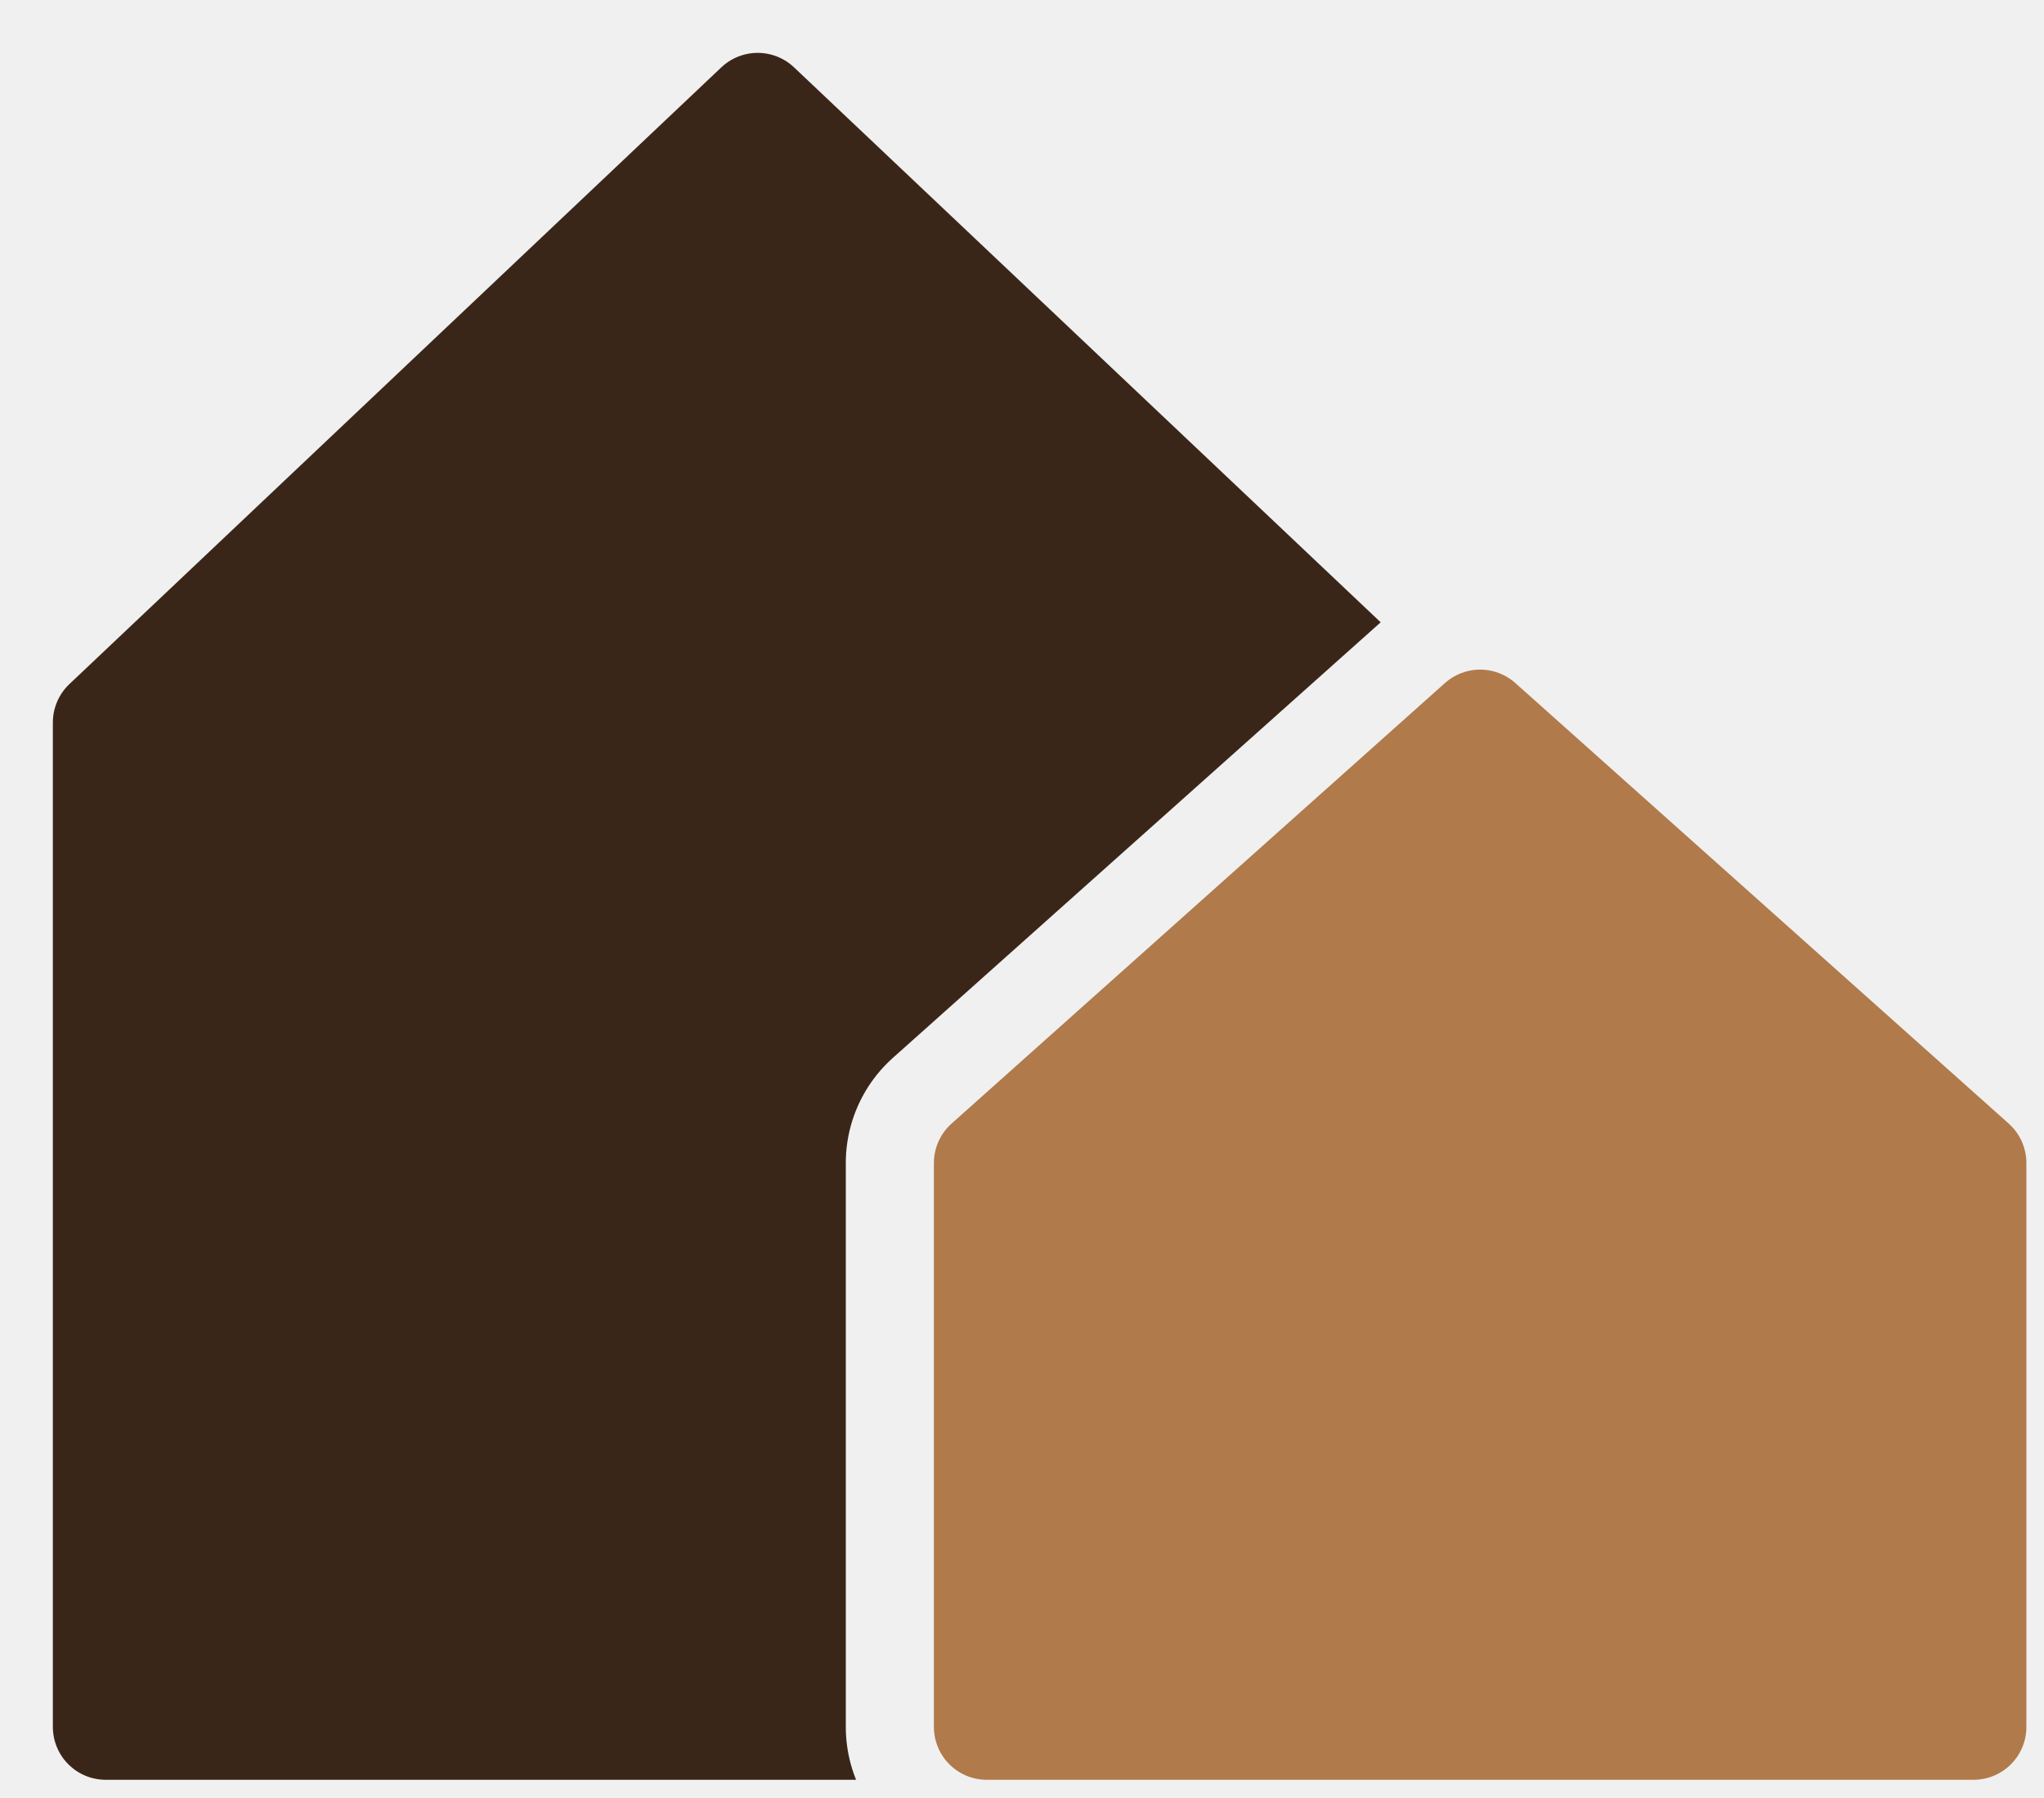
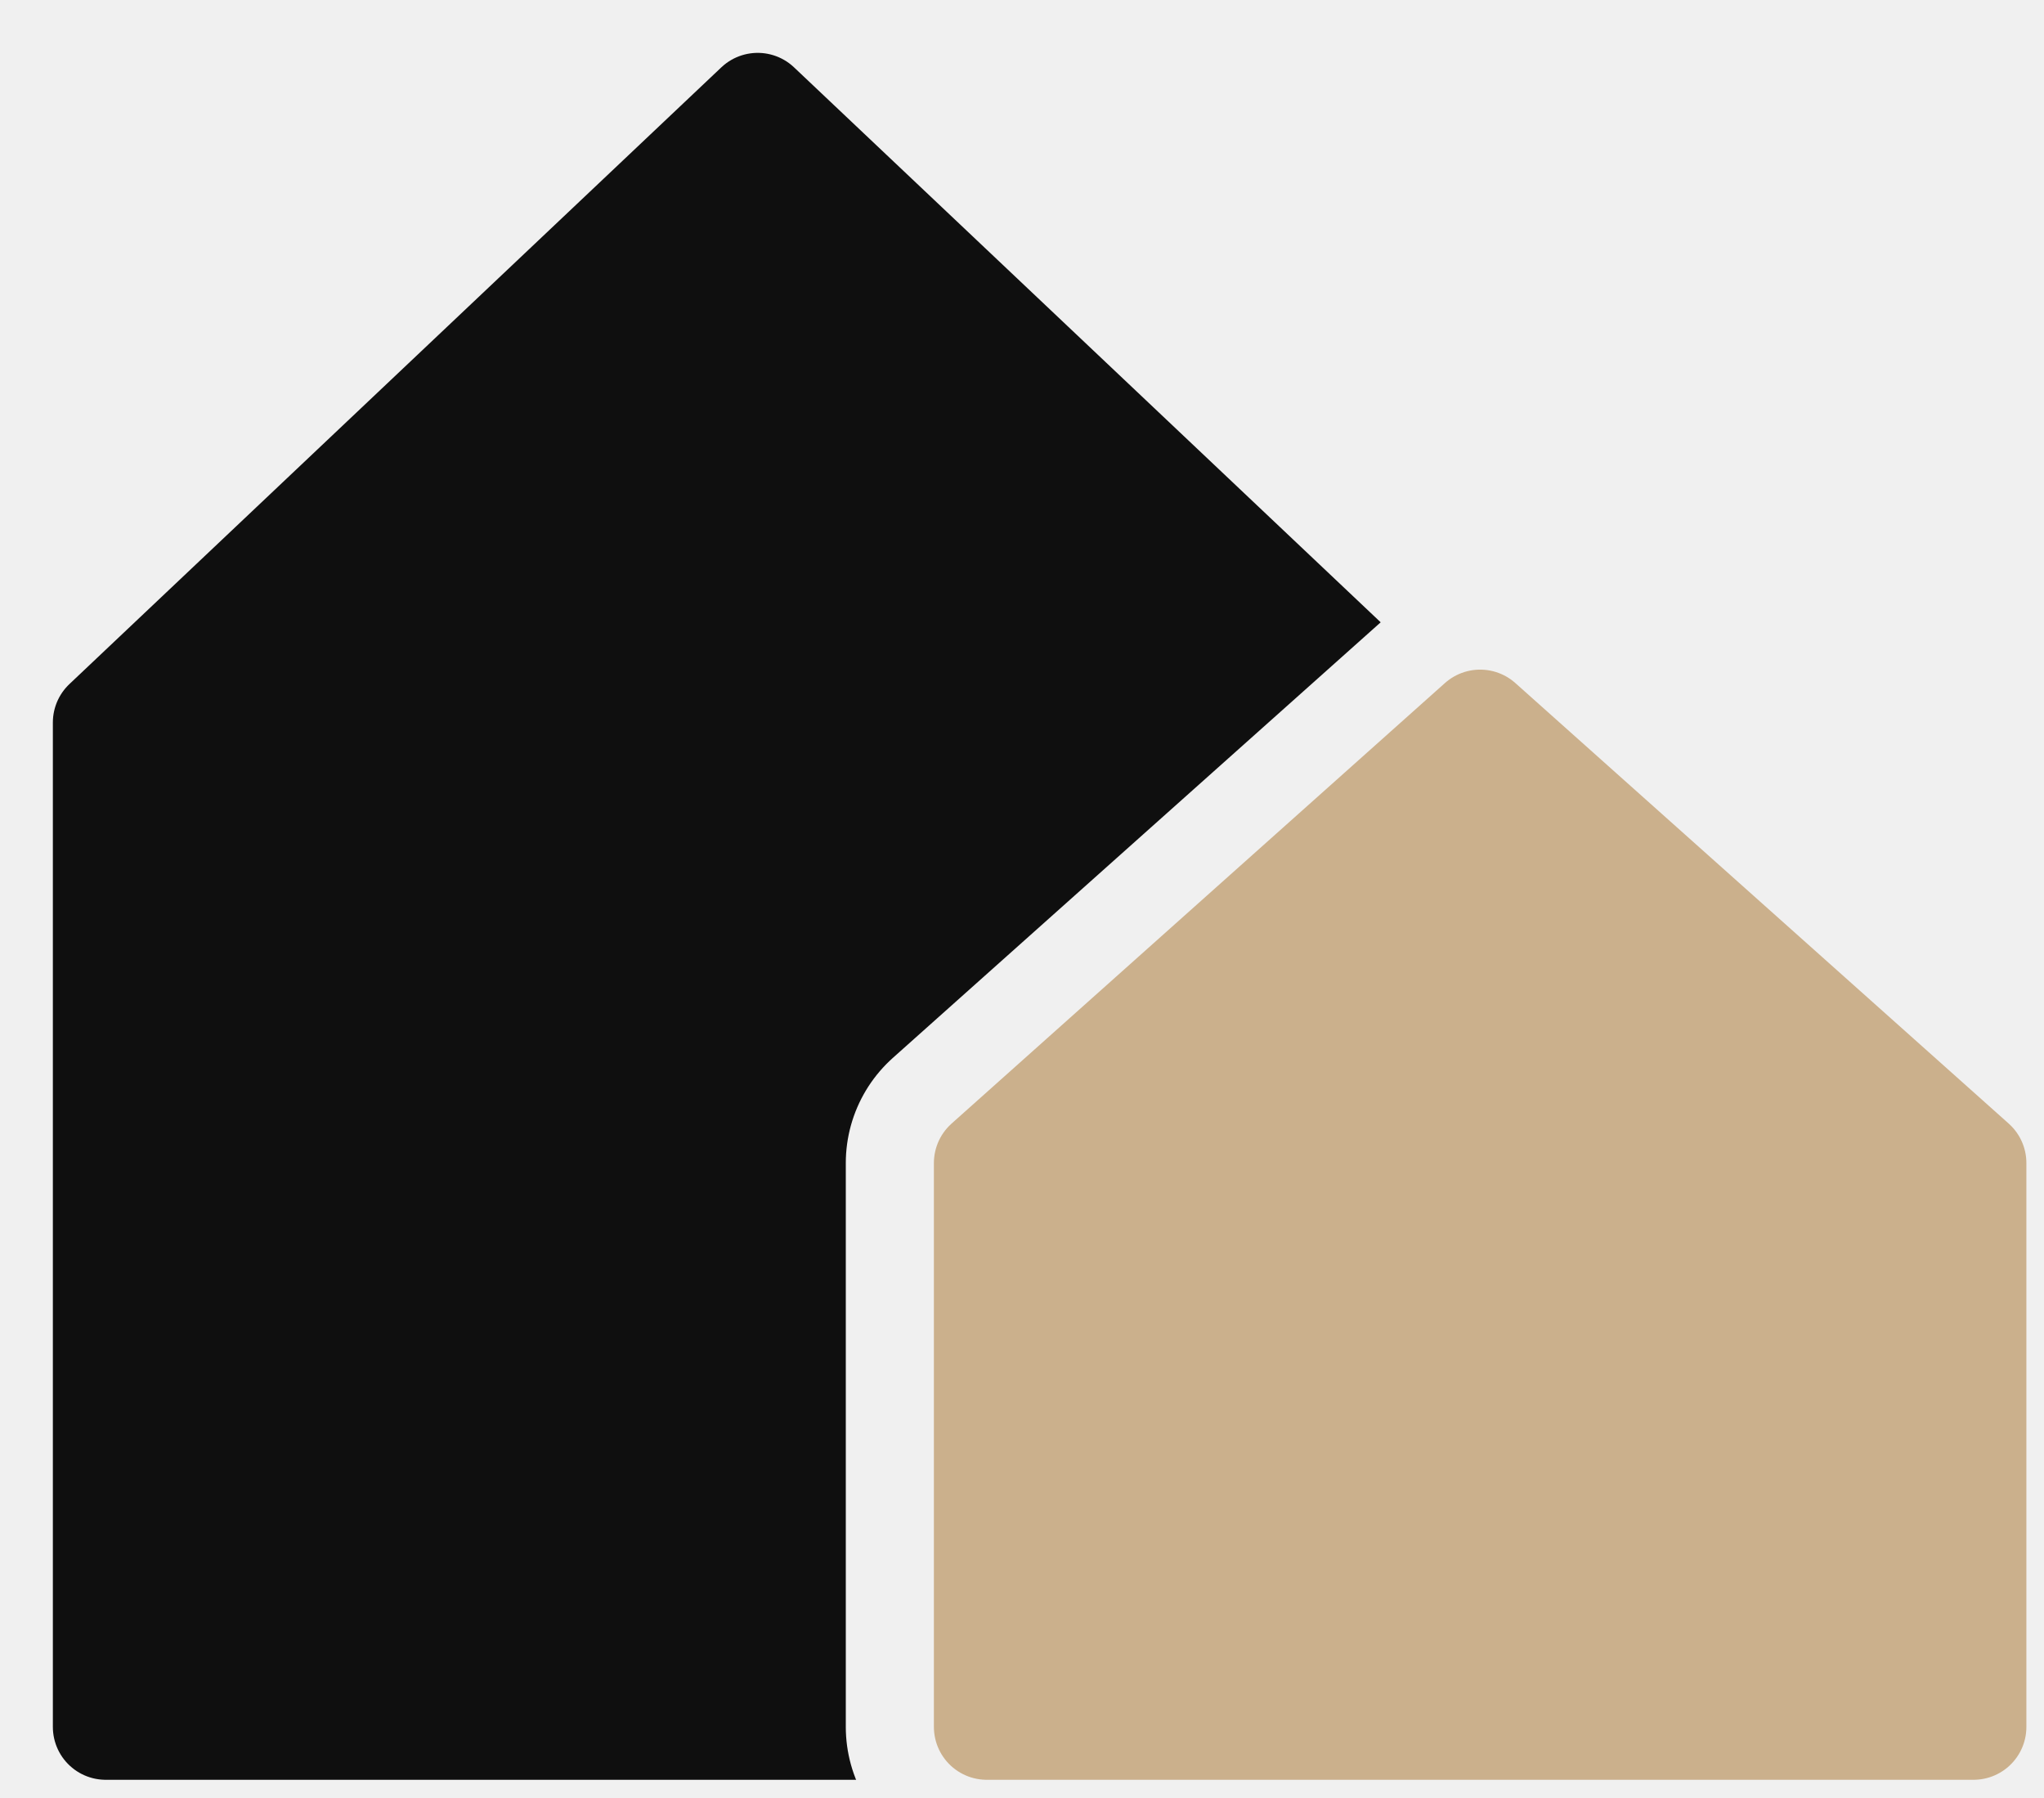
<svg xmlns="http://www.w3.org/2000/svg" viewBox="2 8 58 51" role="img" aria-label="EreditareCasa">
  <defs>
    <mask id="m">
      <rect width="64" height="64" fill="#fff" />
      <path d="M30 41 44 28.5 58 41V57H30z" fill="#000" stroke="#000" stroke-width="8" stroke-linejoin="round" />
    </mask>
  </defs>
-   <path d="M5 28.5 23.5 11 42 28.5V57H5z" fill="#3a2618" stroke="#3a2618" stroke-width="3" stroke-linejoin="round" mask="url(#m)" />
-   <path d="M30 41 44 28.5 58 41V57H30z" fill="#b07a4a" stroke="#b07a4a" stroke-width="3" stroke-linejoin="round" />
+   <path d="M5 28.5 23.5 11 42 28.5V57H5z" fill="#0f0f0f" stroke="#0f0f0f" stroke-width="3" stroke-linejoin="round" mask="url(#m)" />
+   <path d="M30 41 44 28.5 58 41V57H30z" fill="#cbb08c" stroke="#cbb08c" stroke-width="3" stroke-linejoin="round" />
</svg>
